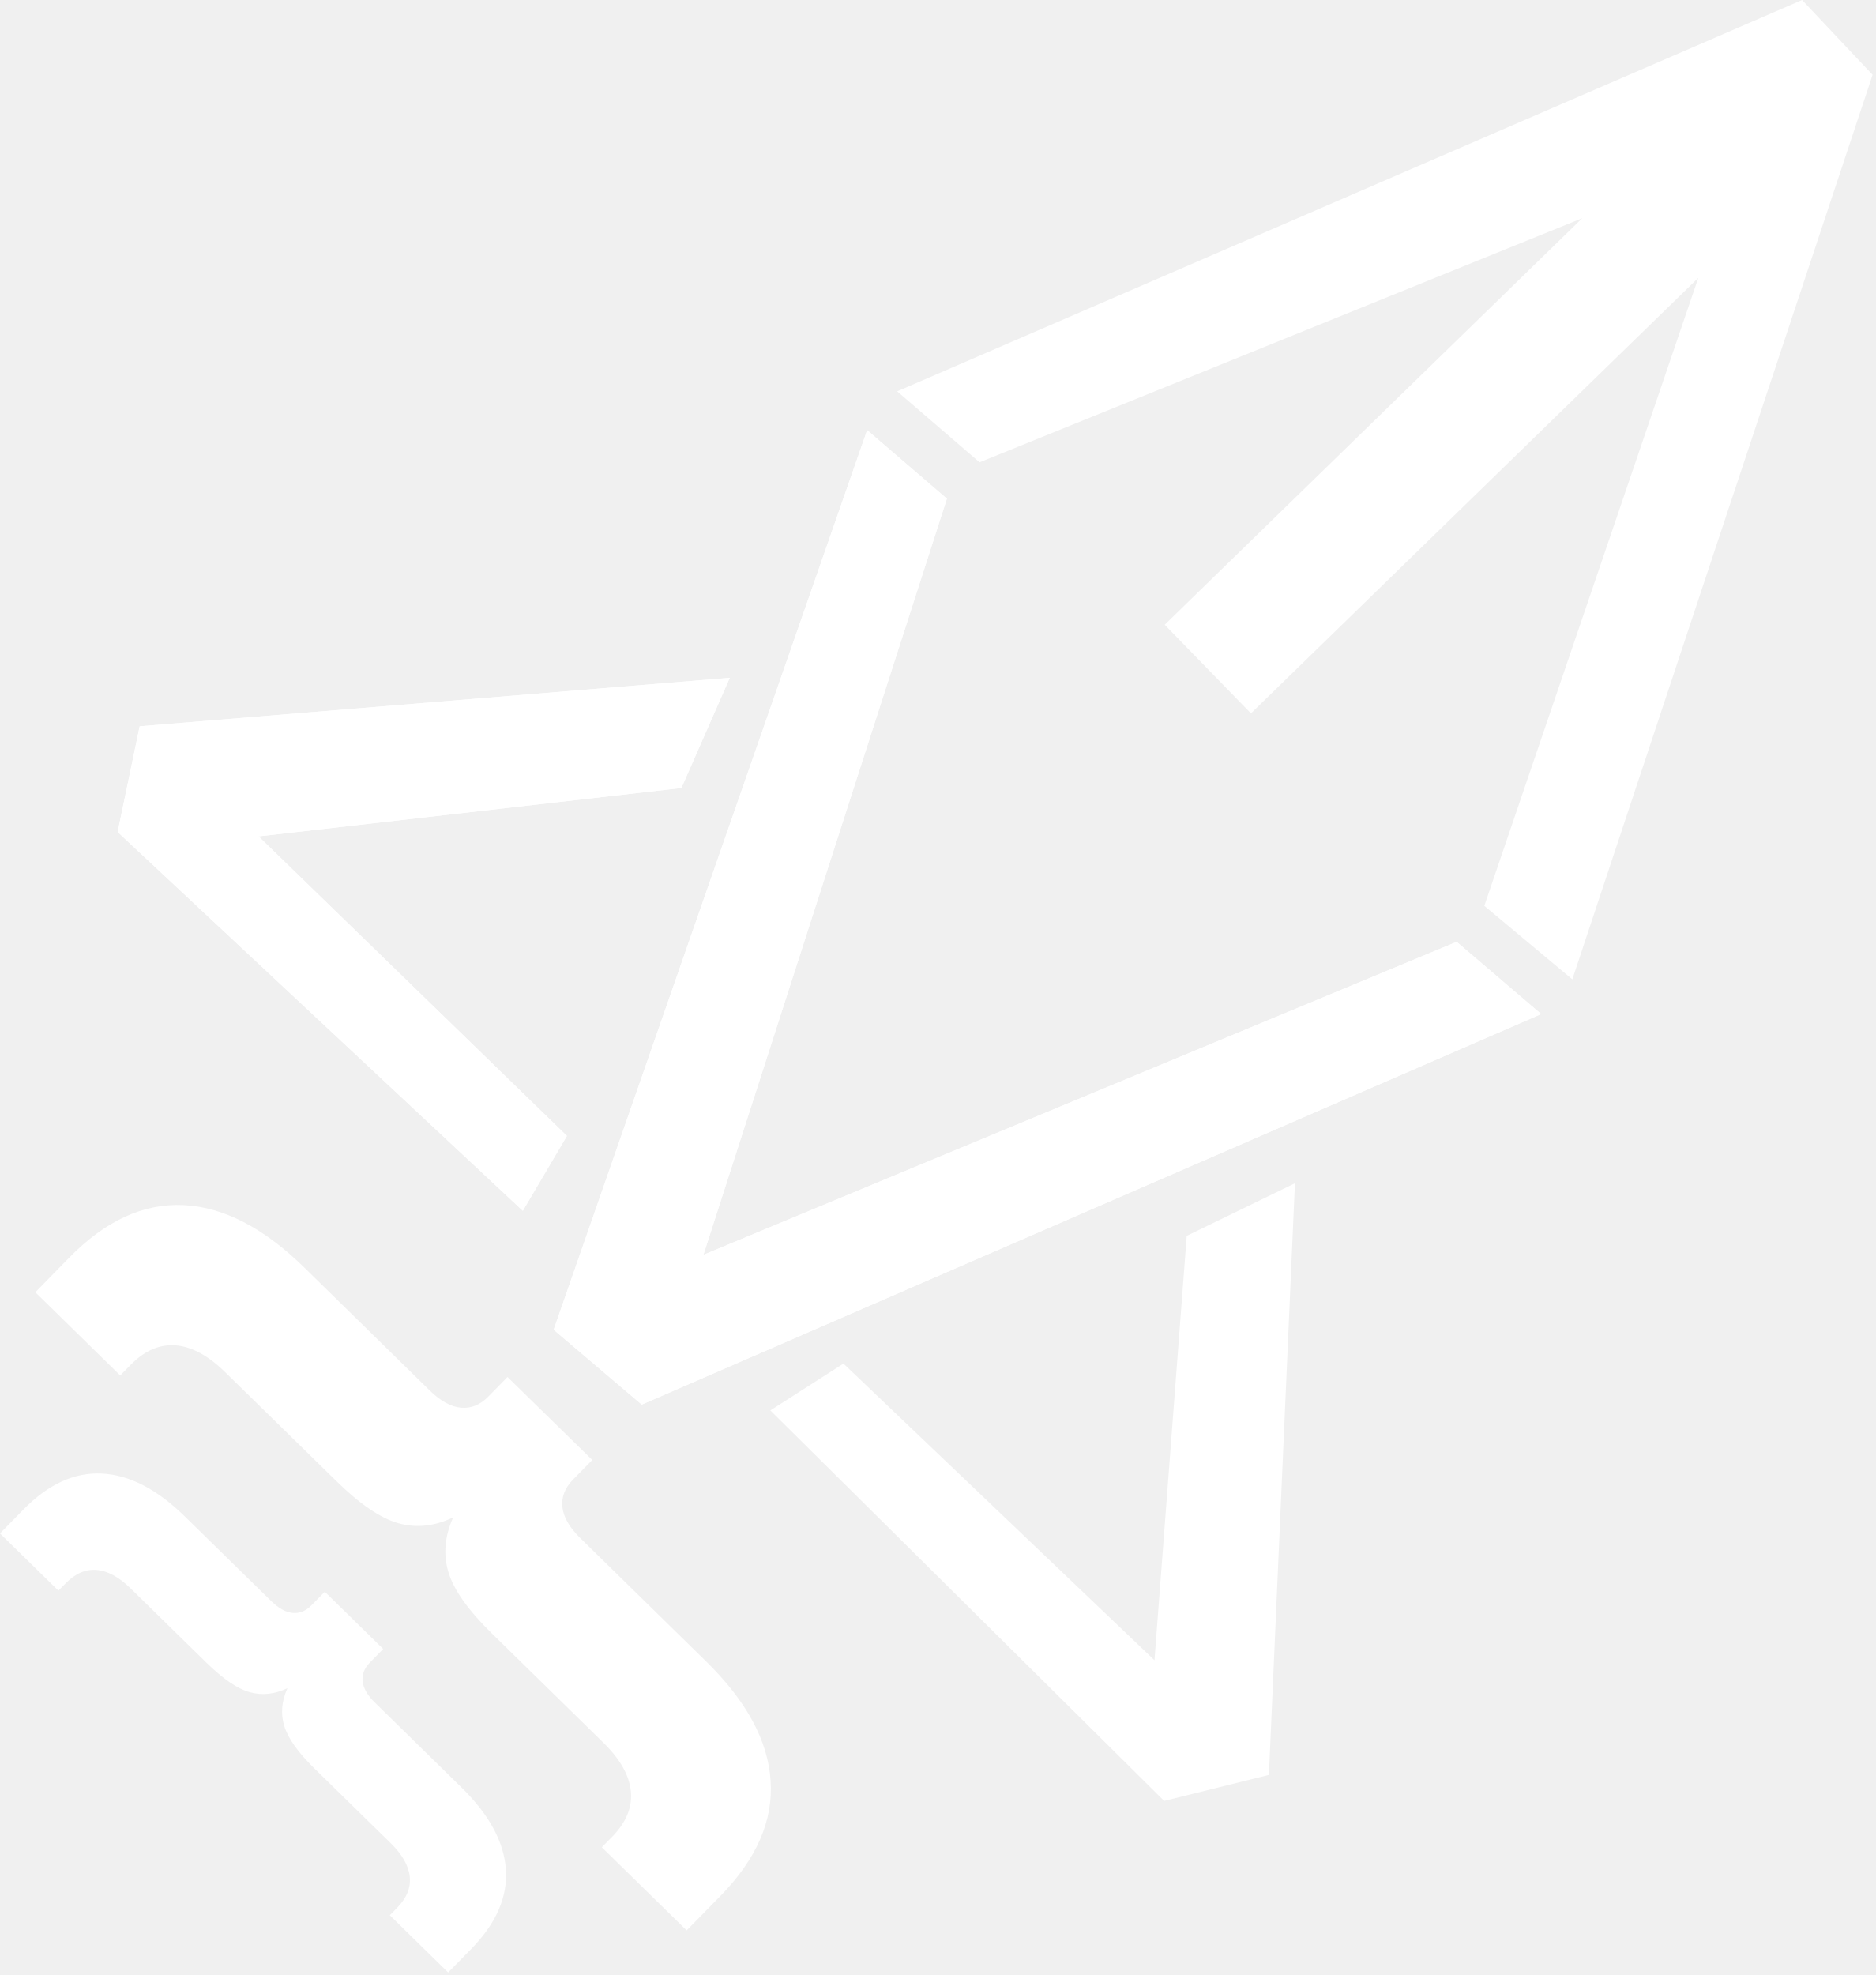
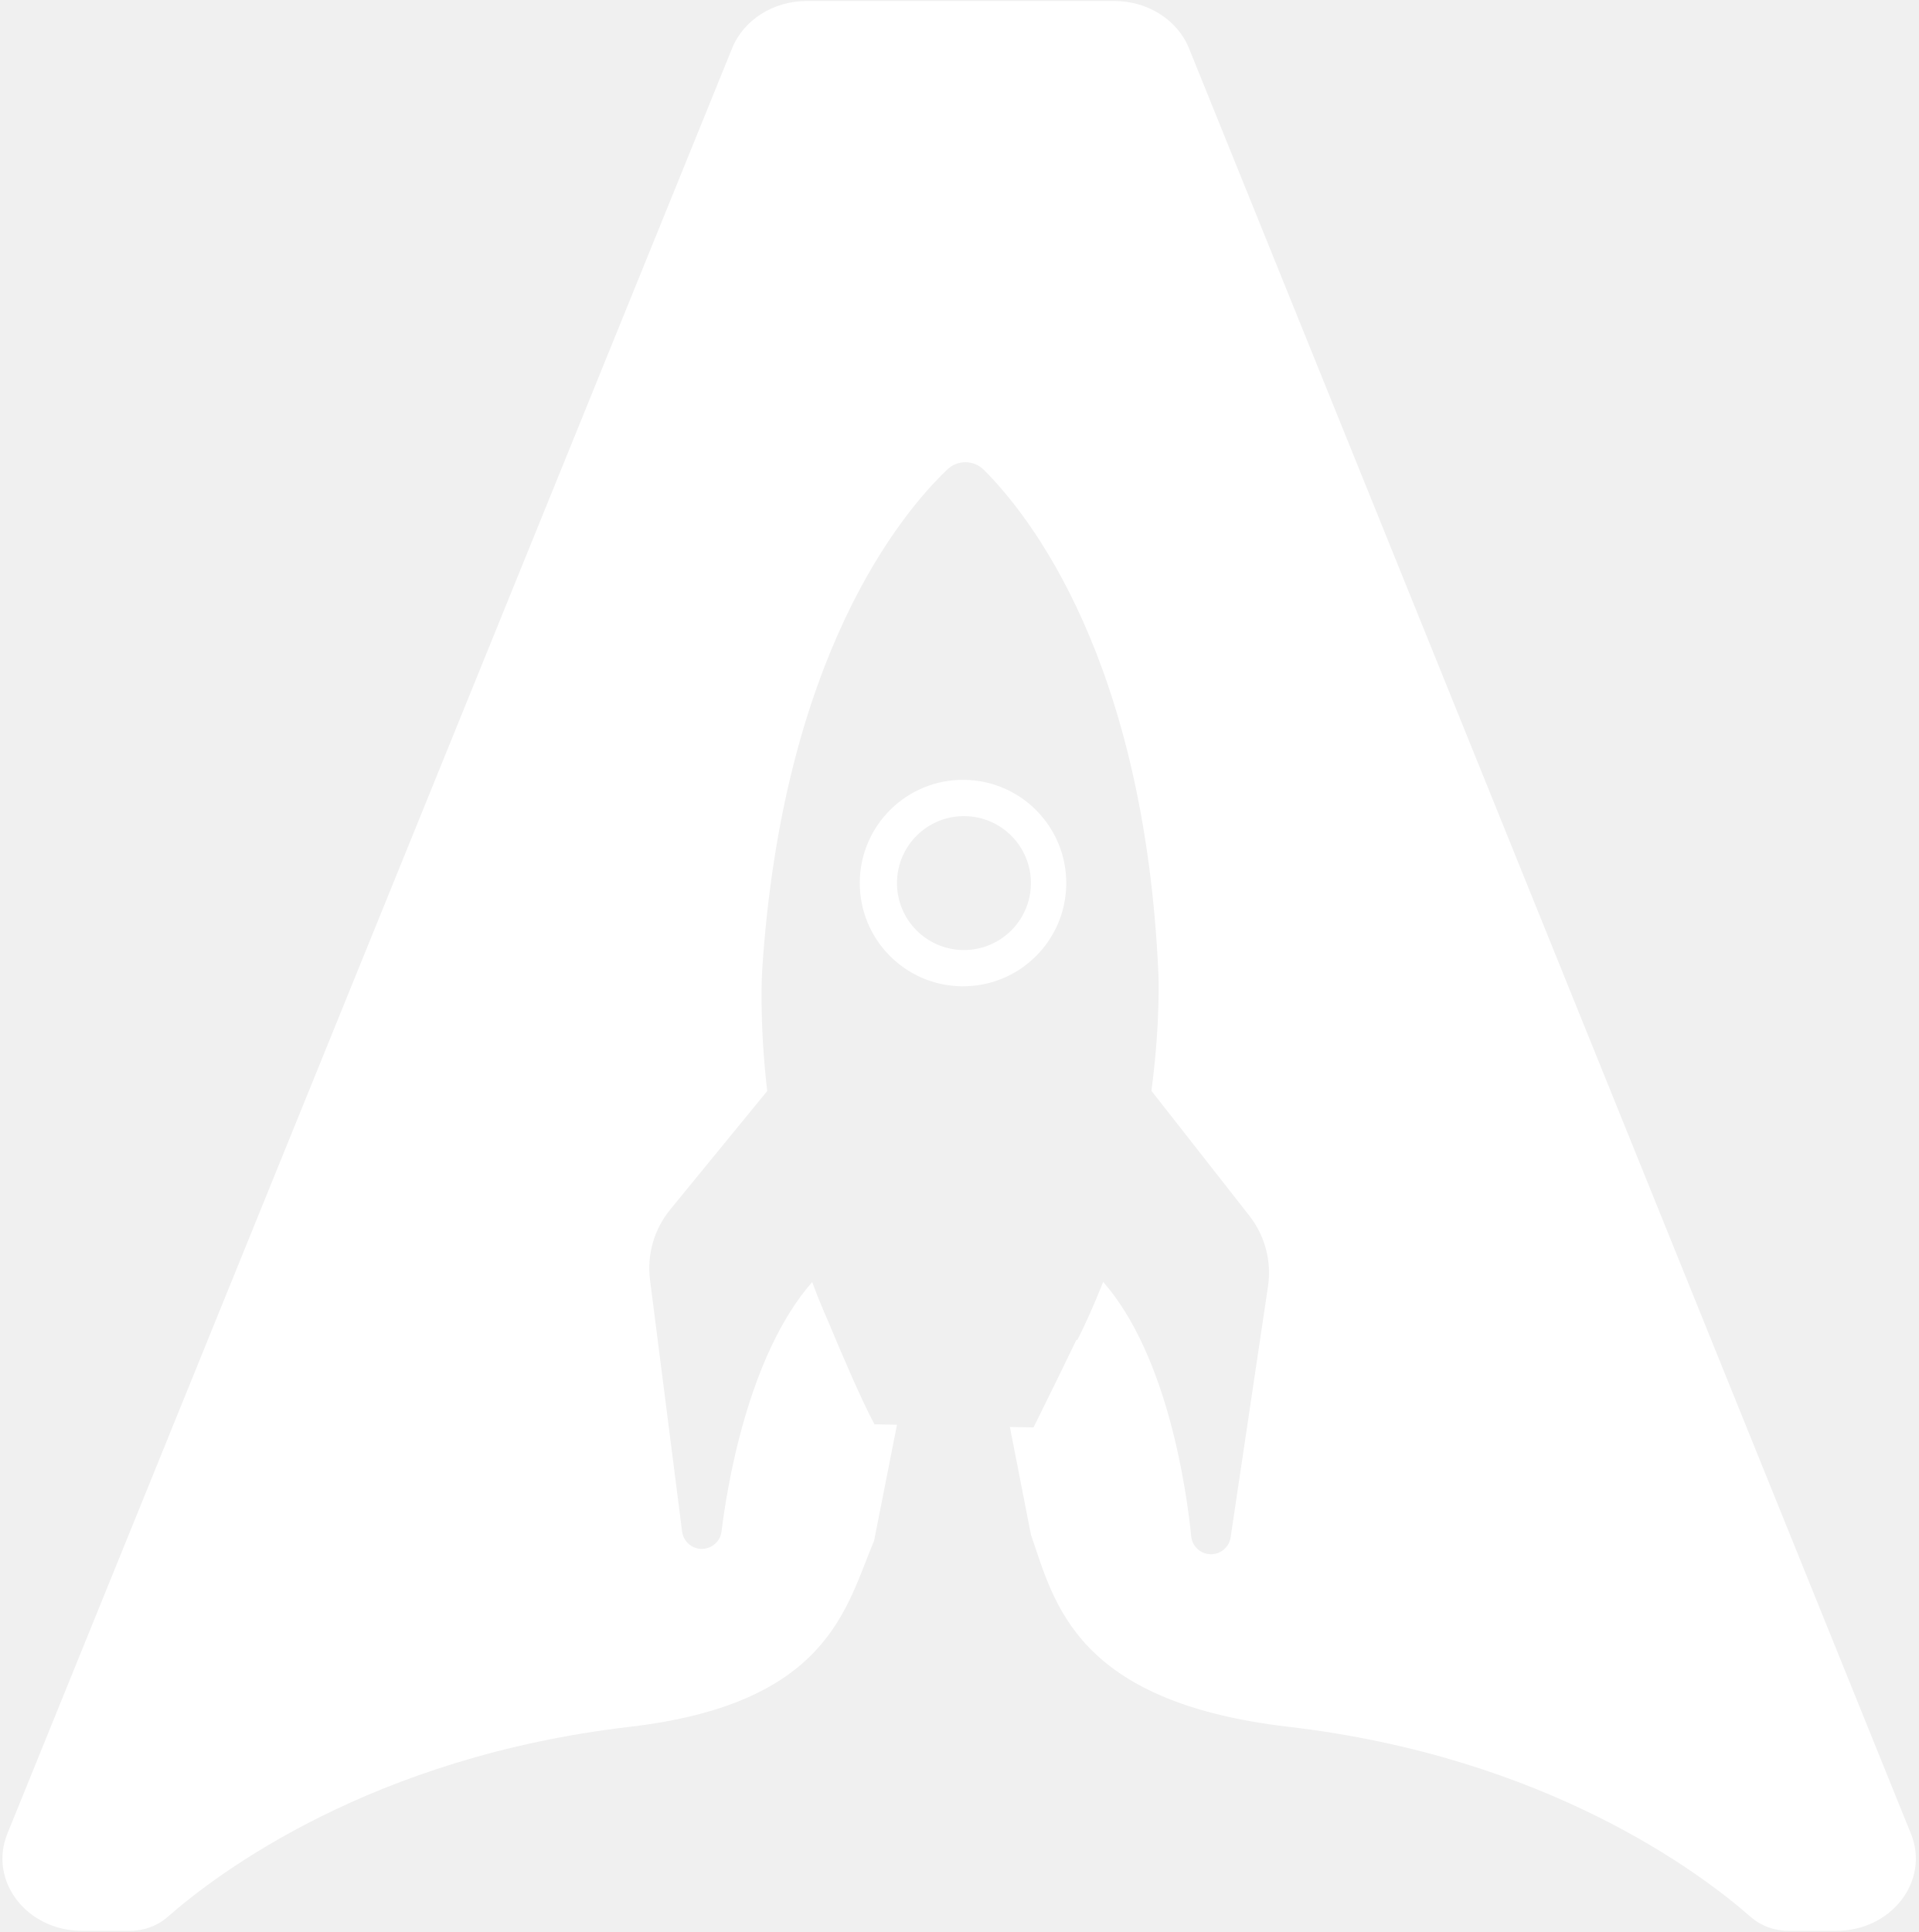
- <svg xmlns="http://www.w3.org/2000/svg" width="38" height="40" viewBox="0 0 38 40" fill="none">
-   <path d="M17.565 8.712L19.18 10.1L14.248 25.414L29.506 19.075L31.218 20.538L12.999 28.447L11.215 26.931L17.565 8.712Z" fill="white" />
-   <path d="M14.782 13.728L13.802 15.959L5.237 16.939L11.483 23.006L10.59 24.522L2.383 16.85L2.829 14.71L14.782 13.728Z" fill="white" />
-   <path d="M36.503 0L18.173 7.926L19.842 9.363L32.05 4.419L23.592 12.653L25.339 14.448L34.401 5.627L30.066 18.346L31.849 19.835L37.931 1.515L36.503 0Z" fill="white" />
-   <path d="M17.565 8.712L19.18 10.1L14.248 25.414L29.506 19.075L31.218 20.538L12.999 28.447L11.215 26.931L17.565 8.712Z" fill="white" />
-   <path d="M14.782 13.728L13.802 15.959L5.237 16.939L11.483 23.006L10.59 24.522L2.383 16.85L2.829 14.71L14.782 13.728Z" fill="white" />
-   <path d="M26.23 23.965L24.038 25.03L23.385 33.625L17.085 27.617L15.604 28.565L23.581 36.474L25.703 35.947L26.23 23.965Z" fill="white" />
-   <path d="M10.277 27.886L11.997 29.569L11.607 29.966C11.442 30.135 11.37 30.321 11.392 30.525C11.415 30.727 11.533 30.934 11.75 31.147L14.301 33.647C15.119 34.448 15.555 35.252 15.609 36.062C15.665 36.871 15.325 37.649 14.595 38.397L13.909 39.097L12.19 37.413L12.403 37.197C12.685 36.907 12.811 36.601 12.778 36.277C12.746 35.953 12.56 35.626 12.222 35.295L9.966 33.085C9.486 32.616 9.191 32.201 9.084 31.843C8.975 31.485 9.007 31.115 9.179 30.732C8.799 30.913 8.431 30.952 8.069 30.85C7.708 30.748 7.289 30.464 6.81 29.993L4.554 27.784C4.215 27.453 3.884 27.274 3.559 27.247C3.235 27.222 2.931 27.352 2.648 27.641L2.435 27.857L0.716 26.172L1.401 25.472C2.133 24.724 2.904 24.37 3.715 24.407C4.525 24.445 5.337 24.864 6.157 25.665L8.708 28.165C8.925 28.376 9.134 28.492 9.338 28.51C9.542 28.528 9.726 28.453 9.891 28.285L10.281 27.887L10.277 27.886Z" fill="white" />
-   <path d="M6.579 32.238L7.762 33.397L7.493 33.671C7.379 33.787 7.33 33.914 7.346 34.054C7.361 34.193 7.443 34.336 7.592 34.481L9.347 36.201C9.909 36.752 10.209 37.305 10.247 37.861C10.284 38.418 10.052 38.953 9.549 39.468L9.078 39.949L7.896 38.79L8.042 38.641C8.237 38.443 8.323 38.231 8.3 38.01C8.277 37.788 8.15 37.562 7.917 37.333L6.364 35.812C6.035 35.49 5.833 35.204 5.758 34.957C5.682 34.71 5.704 34.456 5.822 34.191C5.561 34.315 5.307 34.342 5.058 34.272C4.809 34.202 4.521 34.005 4.19 33.683L2.639 32.164C2.406 31.937 2.179 31.814 1.956 31.796C1.732 31.778 1.524 31.869 1.329 32.068L1.183 32.216L0 31.057L0.471 30.576C0.973 30.062 1.505 29.817 2.061 29.844C2.619 29.871 3.178 30.159 3.741 30.71L5.496 32.429C5.645 32.574 5.79 32.655 5.929 32.667C6.069 32.68 6.196 32.628 6.31 32.511L6.579 32.238Z" fill="white" />
+ <svg xmlns="http://www.w3.org/2000/svg" width="692" height="697" viewBox="0 0 692 697" fill="none">
+   <path d="M689.34 661.53L428.92 17.43C424.77 7.18 414.03 0.36 402.02 0.36H291C279 0.36 268.26 7.16 264.11 17.4L2.67 661.49C-4.24 678.51 9.61 696.57 29.56 696.57H46.94C51.93 696.57 56.78 694.8 60.53 691.5C78.67 675.6 134.19 633.81 227.14 622.98C298.89 614.62 305.08 580.17 315.33 555.81L323.58 514L315.45 513.84C310.59 504.7 303.69 488.58 298.81 476.84C296.74 472.18 294.86 467.53 293.13 462.9C293.03 462.66 292.98 462.53 292.98 462.52C269.62 489.15 262.1 537.52 260.29 552.49C259.95 555.27 258.04 557.59 255.37 558.45C251.1 559.82 246.63 556.98 246.06 552.53L234.49 461.74C233.33 452.64 235.96 443.47 241.77 436.37L276.76 393.61C273.76 367.63 274.95 349.97 274.95 349.97C282.34 236.64 325.07 185.28 341.74 169.37C345.44 165.83 351.29 165.89 354.92 169.51C371.24 185.77 412.89 238.02 417.89 351.48C417.89 351.48 418.68 368.46 415.37 393.54L450.67 438.57C456.33 445.79 458.77 455.01 457.42 464.08L443.94 554.61C443.28 559.05 438.75 561.8 434.51 560.33C431.86 559.42 429.99 557.06 429.72 554.27C428.2 539.05 421.55 489.32 397.94 462.45C397.94 462.45 397.94 462.46 397.94 462.47C397.94 462.48 397.94 462.5 397.94 462.51C397.81 462.86 397.62 463.33 397.4 463.85C394.82 470.34 391.94 476.87 388.68 483.37H388.3C381.18 498.15 372.83 514.97 372.83 514.97L364.3 514.8L371.9 553.67C380.37 578.14 387.72 614 464.87 622.98C557.83 633.81 613.34 675.59 631.48 691.5C635.23 694.79 640.08 696.57 645.07 696.57H662.45C682.38 696.57 696.23 678.53 689.35 661.52L689.34 661.53Z" fill="white" />
+   <path d="M347.79 281.34C327.22 281.12 310.37 297.62 310.16 318.19C309.94 338.76 326.44 355.61 347.01 355.82C367.58 356.04 384.43 339.54 384.64 318.97C384.86 298.4 368.36 281.55 347.79 281.34ZM347.48 342.74C334.14 342.6 323.44 331.67 323.58 318.33C323.72 304.99 334.65 294.29 347.99 294.43C361.33 294.57 372.03 305.5 371.89 318.84C371.75 332.18 360.82 342.88 347.48 342.74Z" fill="white" />
</svg>
